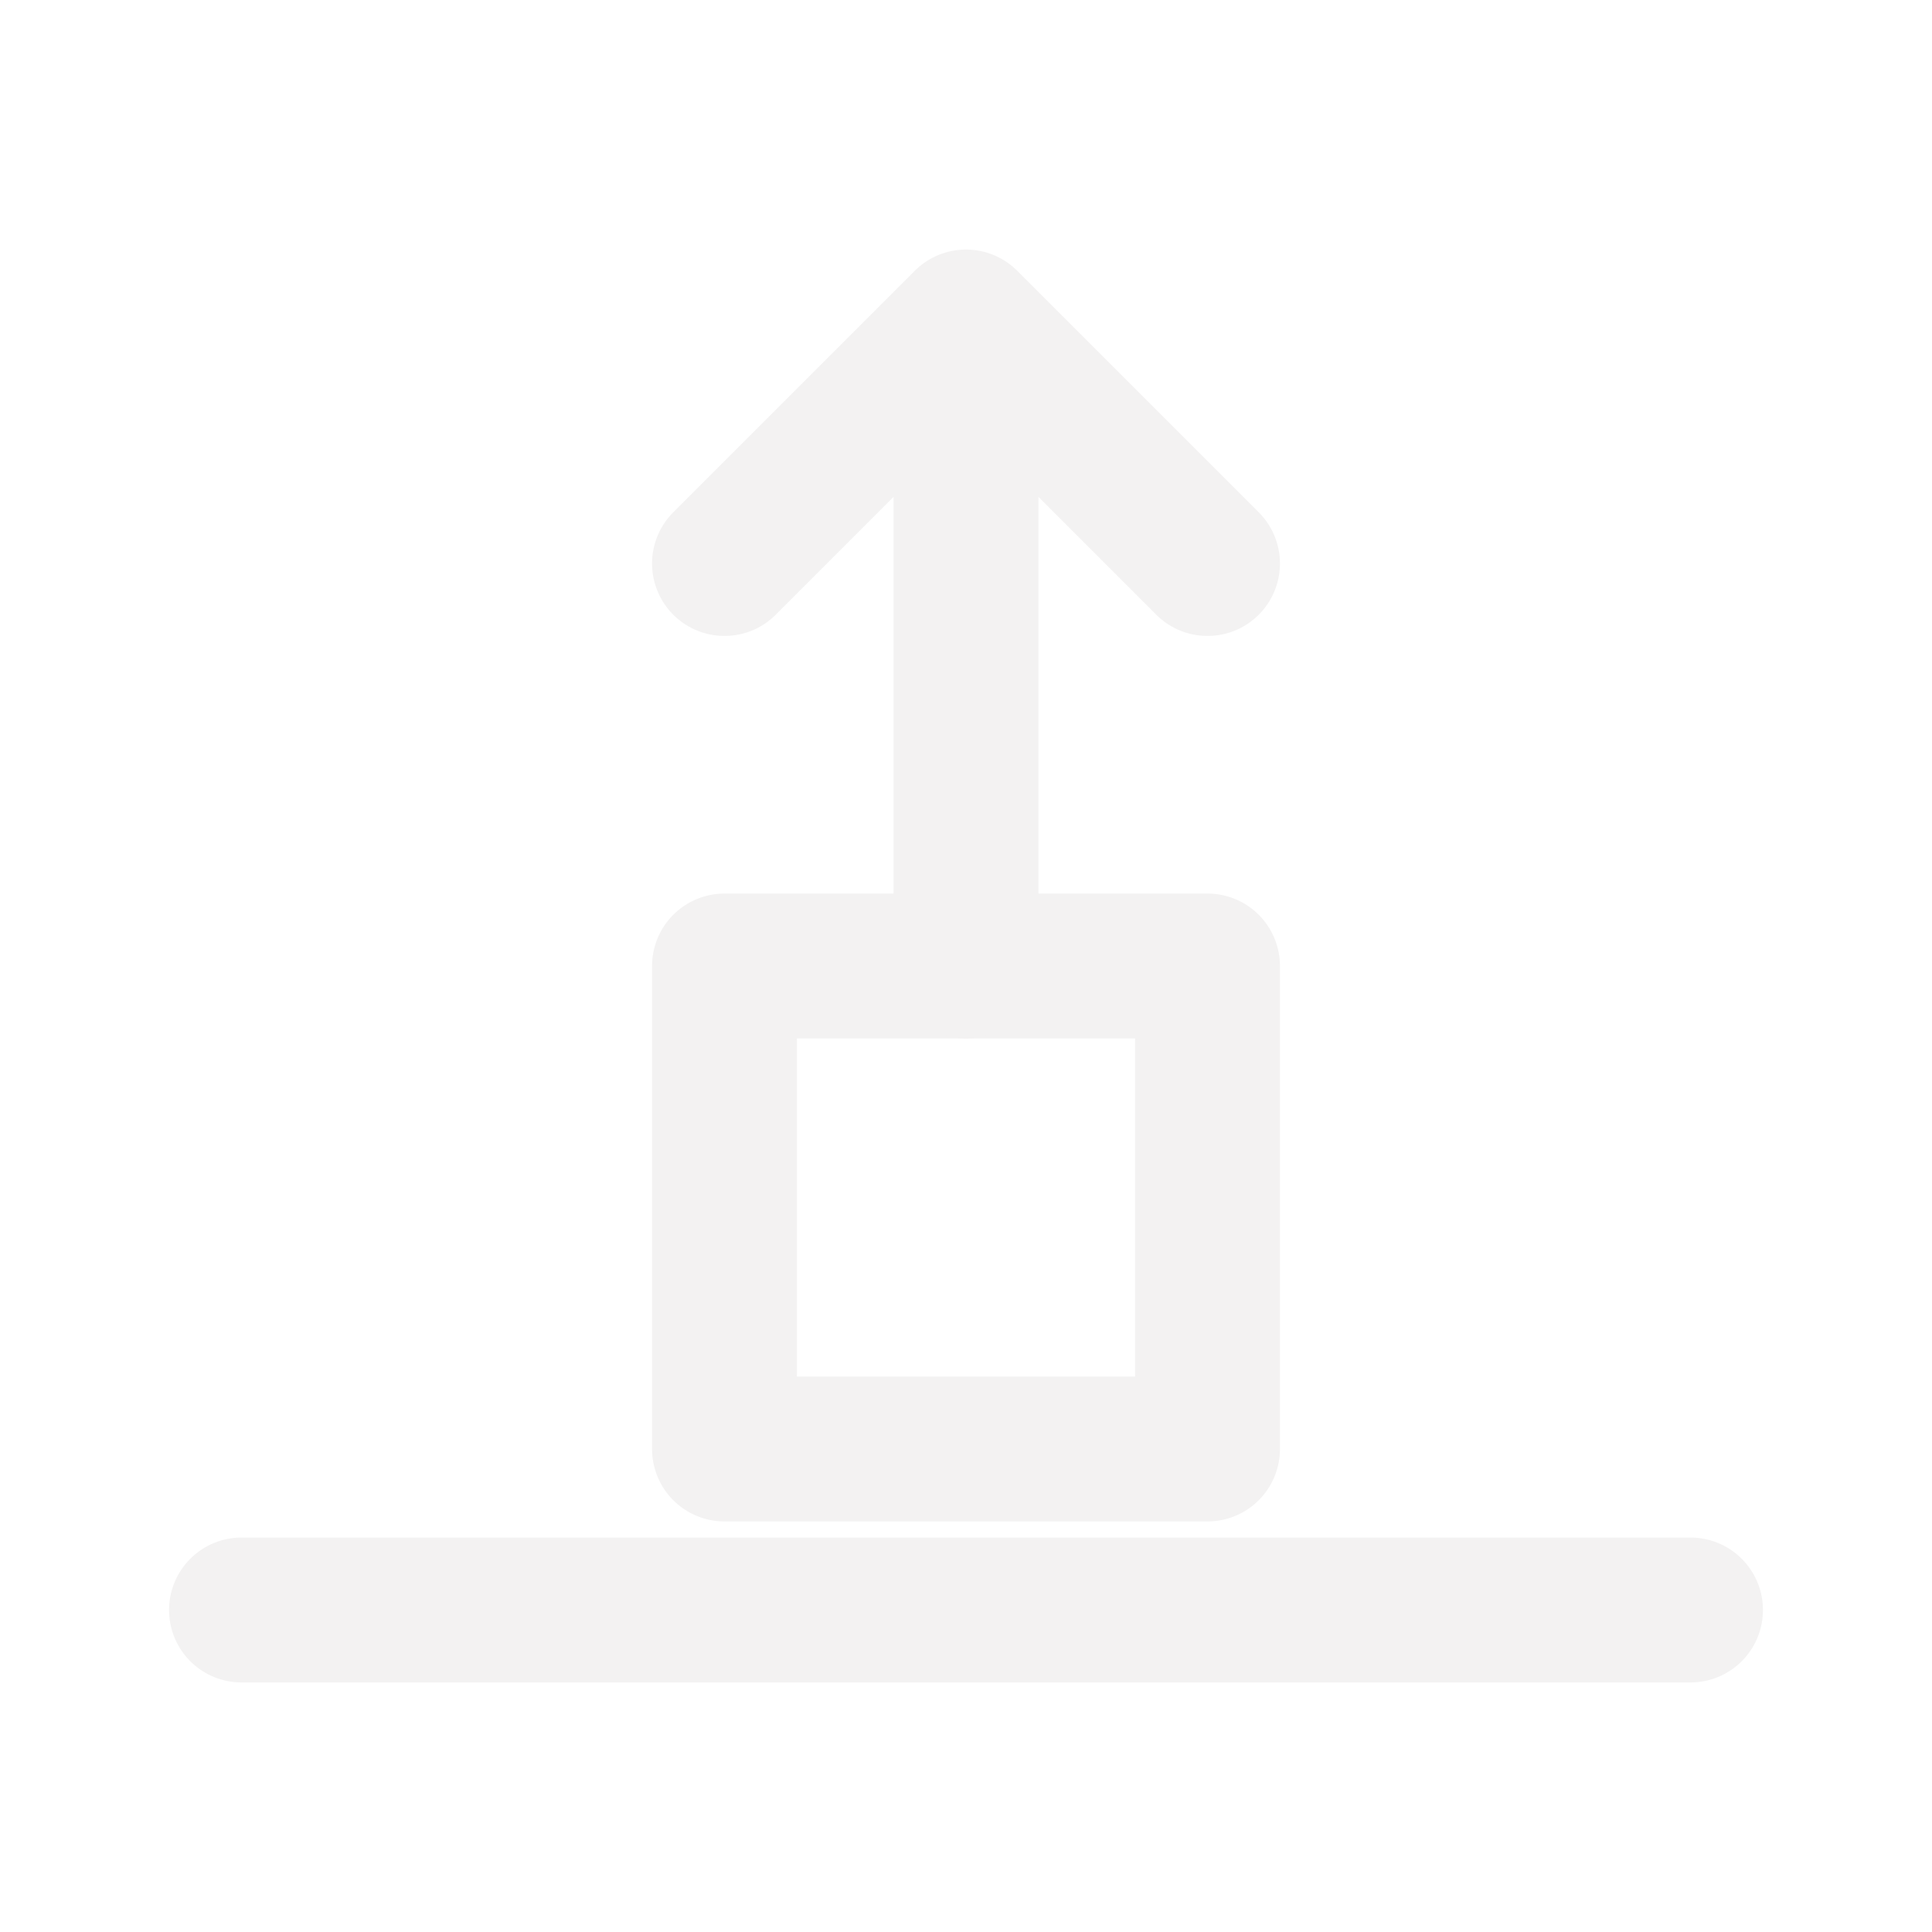
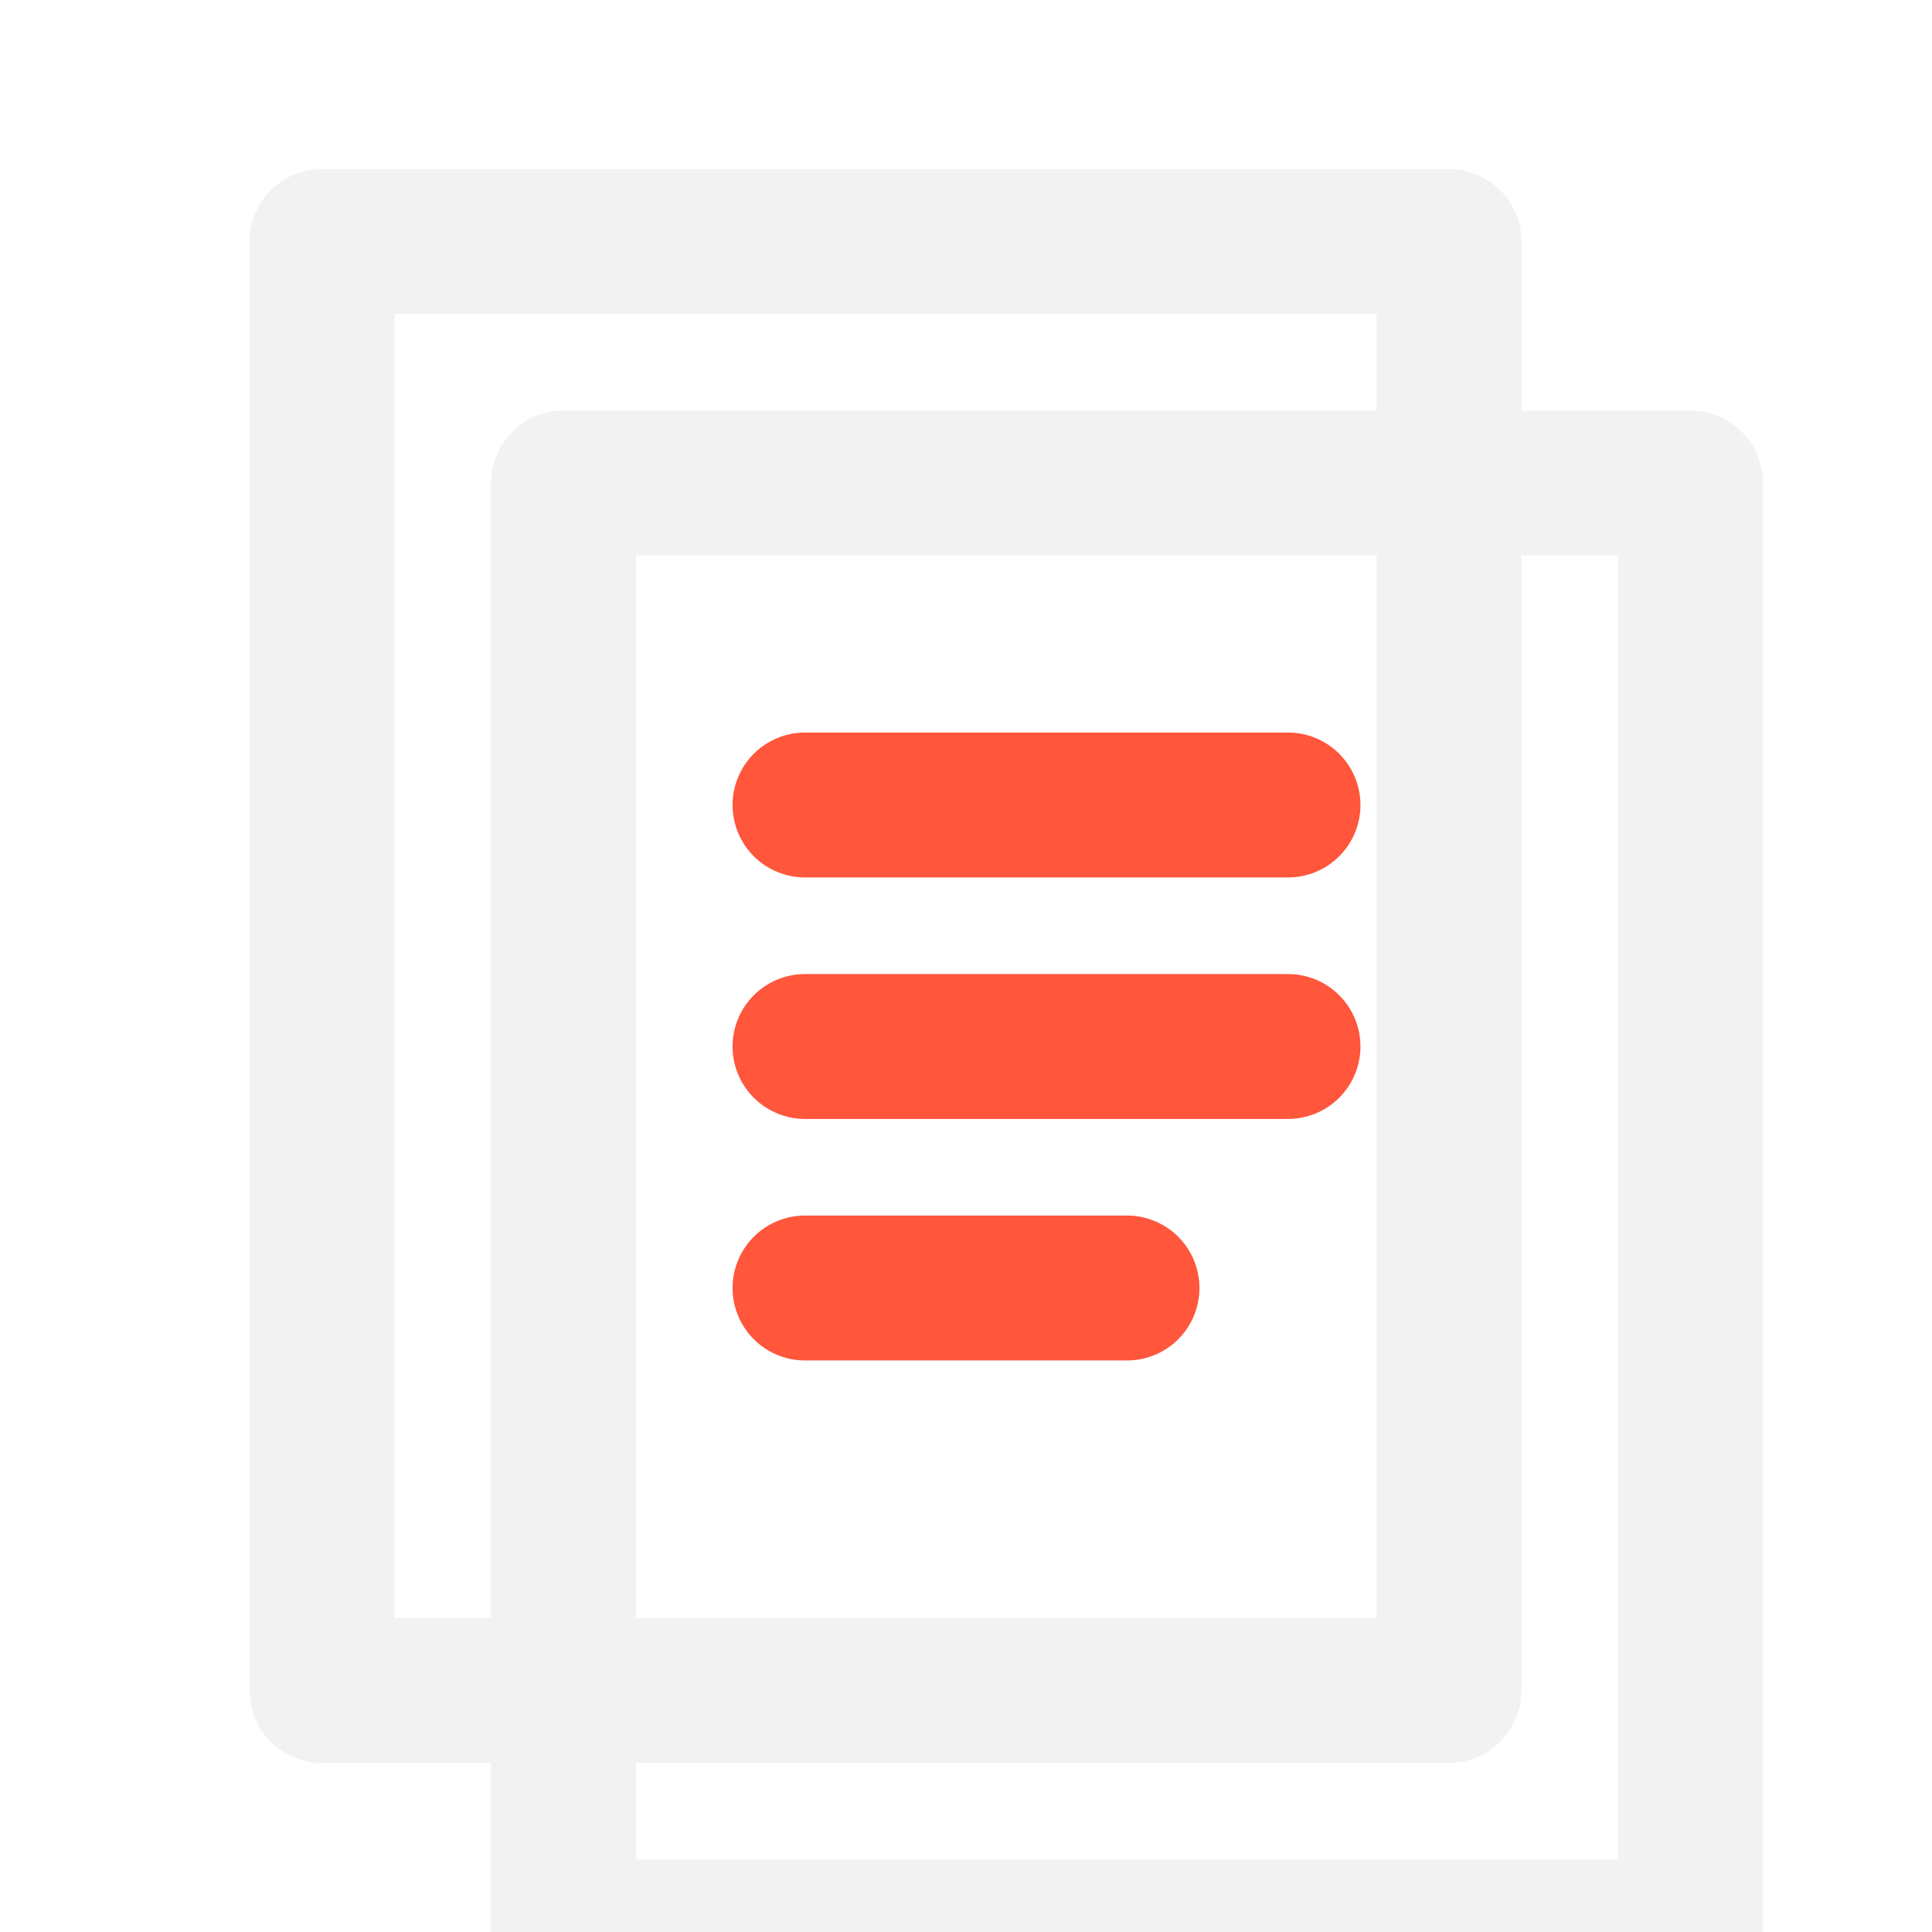
<svg xmlns="http://www.w3.org/2000/svg" viewBox="0 0 24 24" width="24" height="24" stroke="#f3f2f2" fill="none" stroke-width="1.8" stroke-linecap="round" stroke-linejoin="round">
-   <line x1="3" y1="20" x2="21" y2="20" />
-   <rect x="9" y="12" width="6" height="6" />
-   <path d="M12 12V4m-3 3 3-3 3 3" />
+   <rect x="4" y="3" width="14" height="18" />
+   <rect x="7" y="6" width="14" height="18" />
+   <path d="M10 10h6M10 13h6M10 16h4" stroke="#ff563c" />
</svg>
